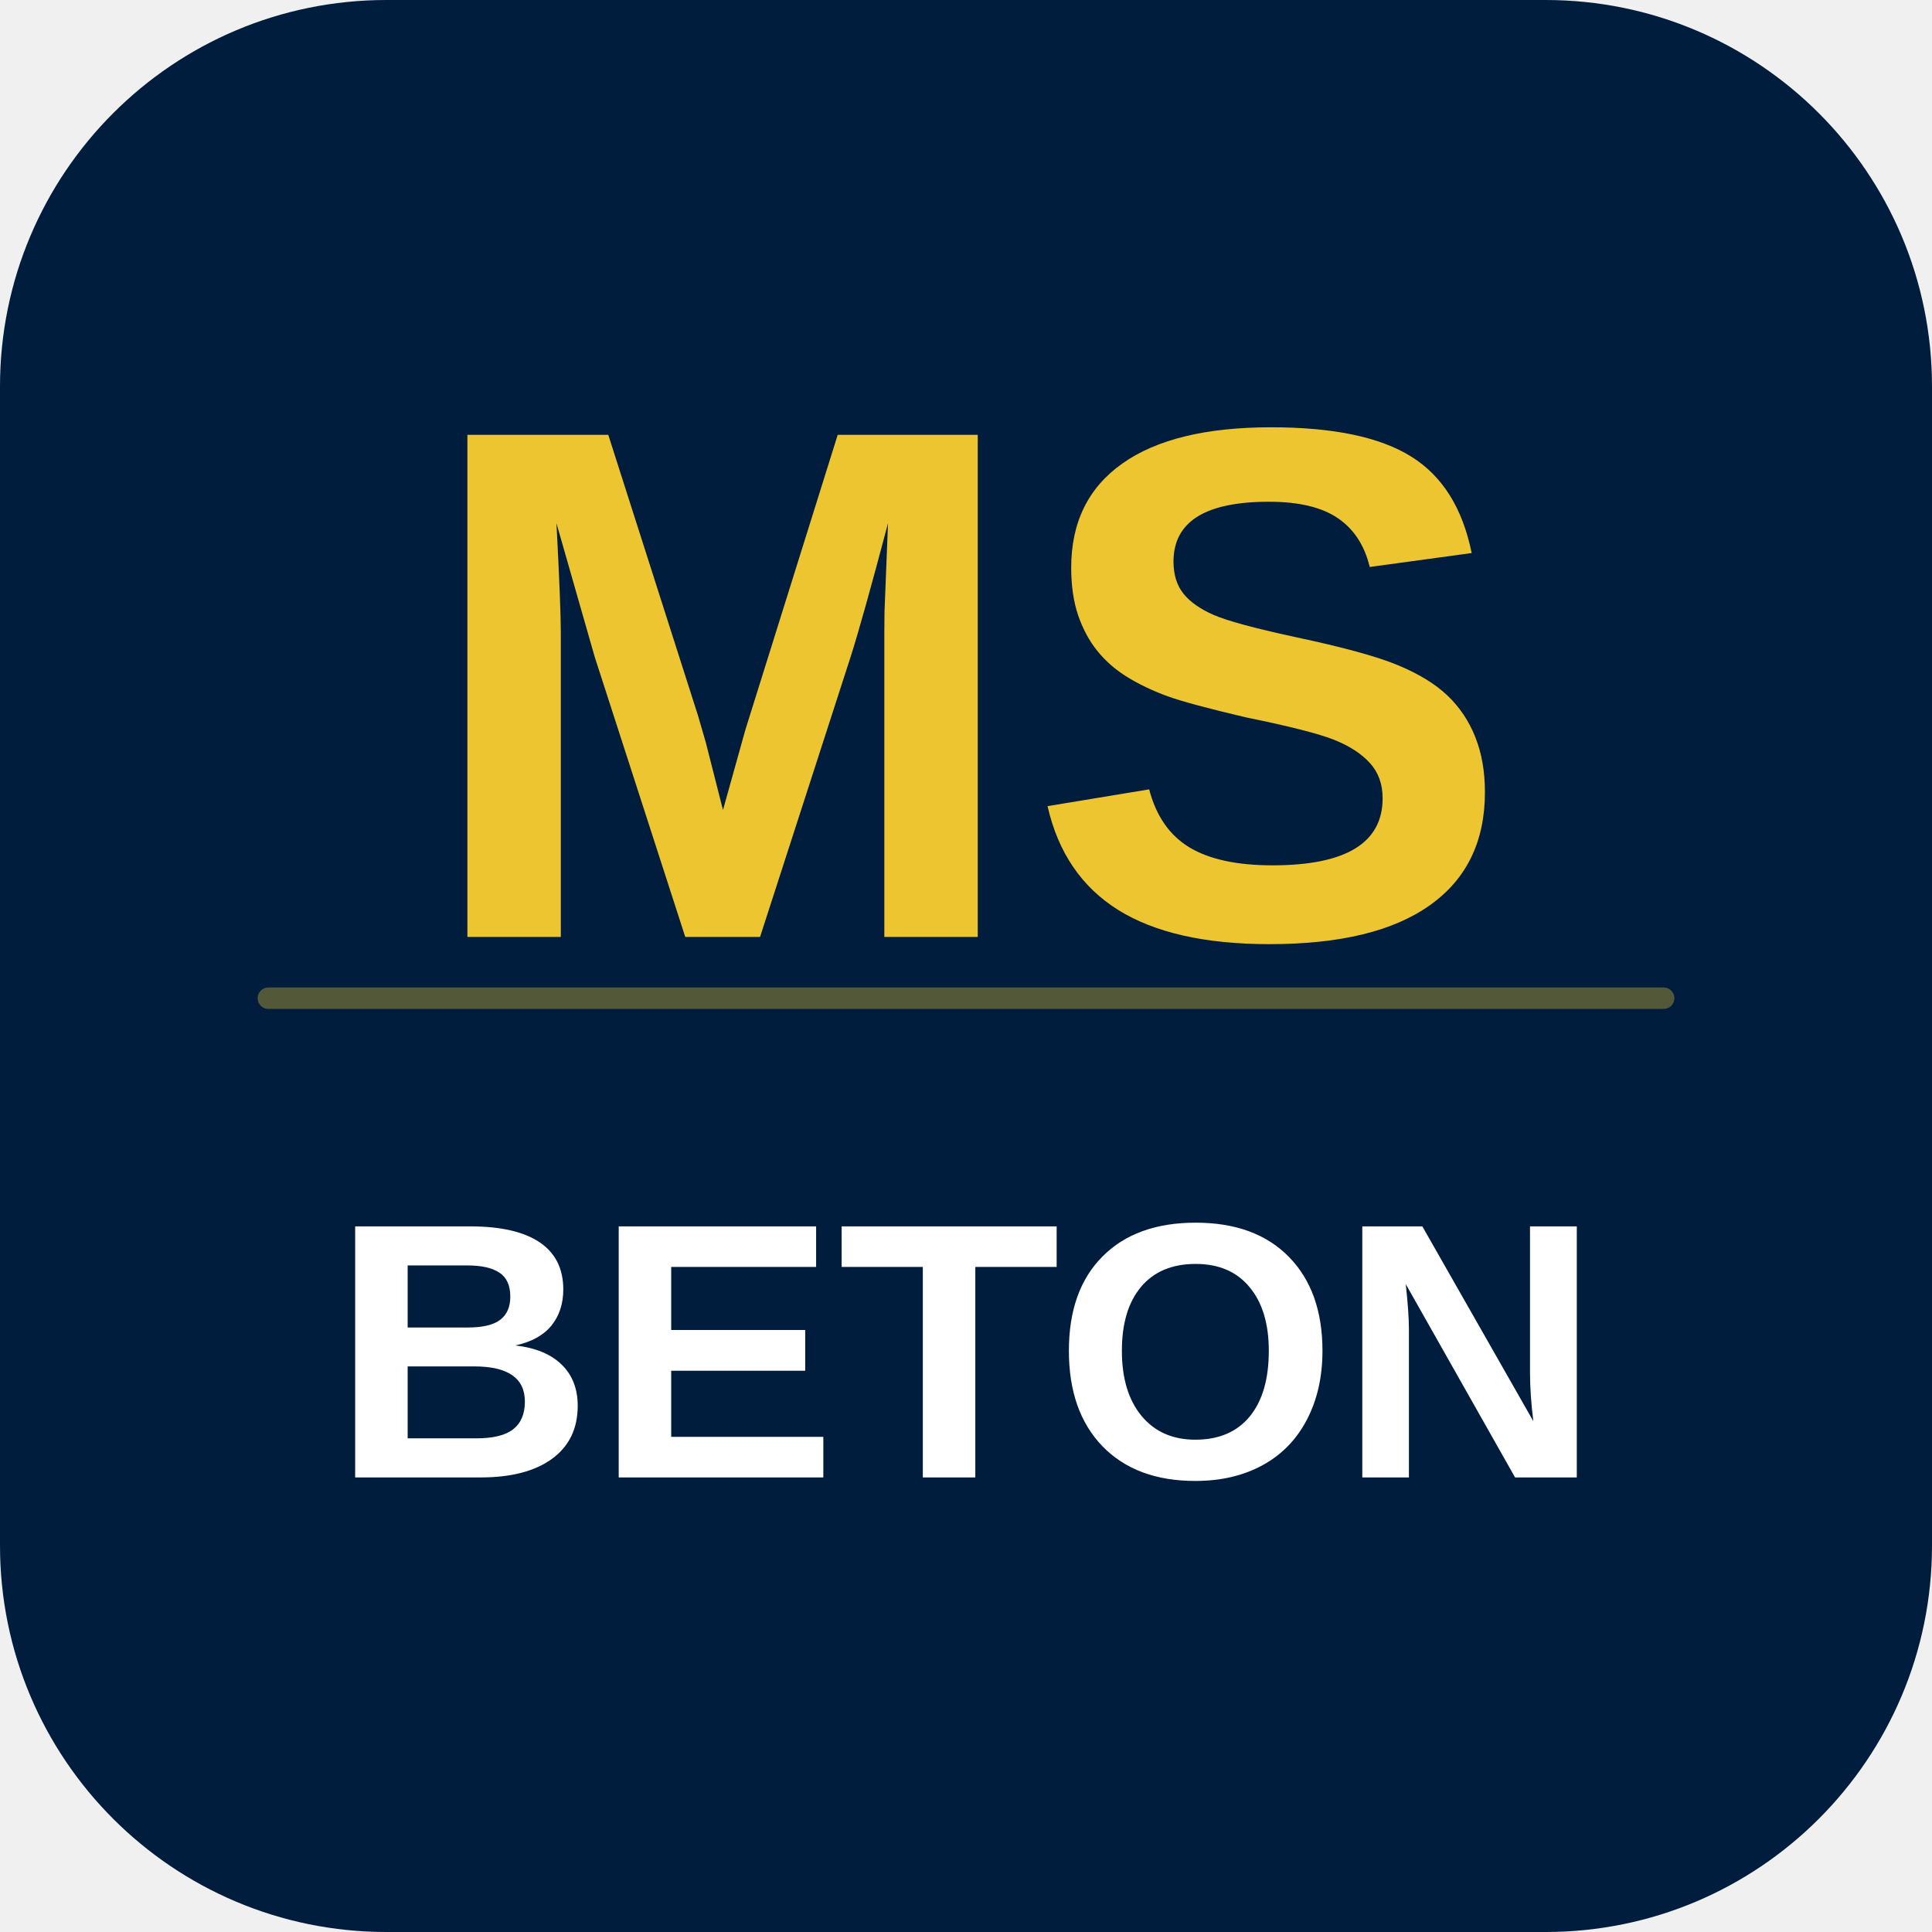
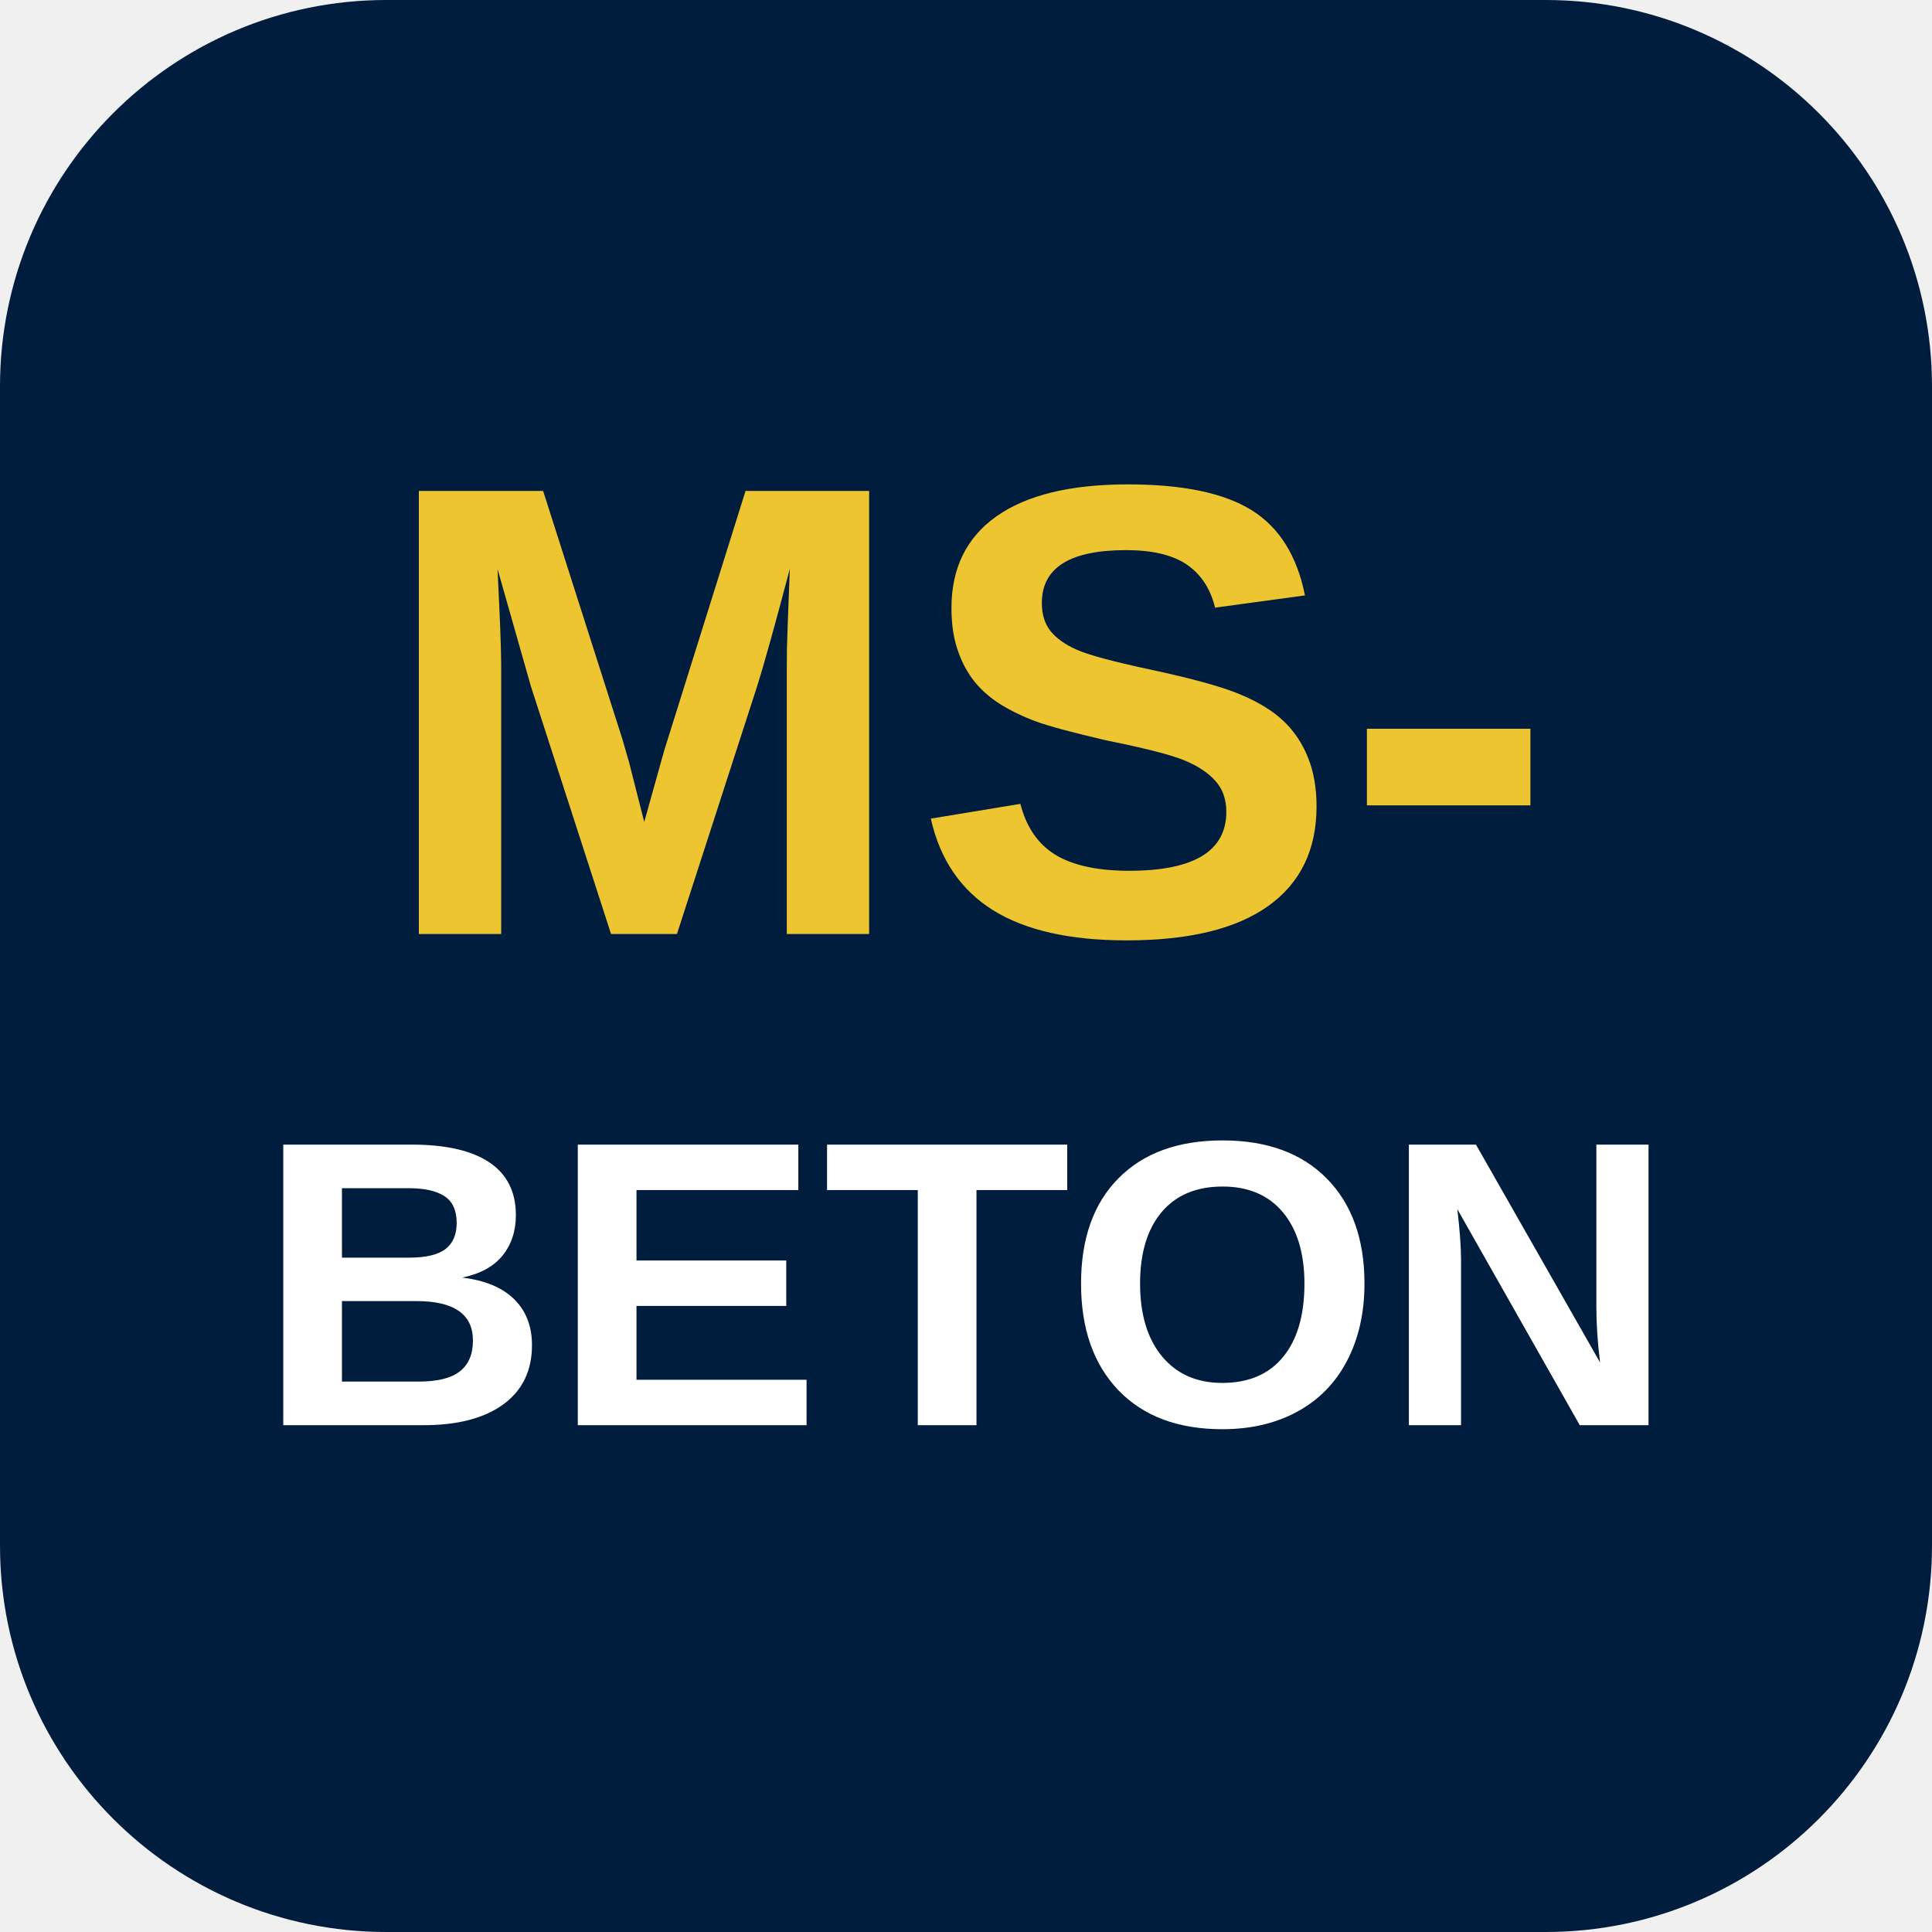
<svg xmlns="http://www.w3.org/2000/svg" viewBox="0 0 180 180">
  <rect width="180" height="180" rx="36" fill="#001D3D" />
-   <text x="90" y="68" font-family="Arial Black,Arial,sans-serif" font-weight="900" font-size="68" fill="#EDC531" text-anchor="middle" dominant-baseline="middle">MS</text>
-   <rect x="24" y="92" width="132" height="2" rx="1" fill="#EDC531" opacity="0.35" />
-   <text x="90" y="128" font-family="Arial Black,Arial,sans-serif" font-weight="900" font-size="34" fill="white" text-anchor="middle" dominant-baseline="middle">BETON</text>
+   <text x="90" y="70" font-family="Arial Black,Arial,sans-serif" font-weight="900" font-size="60" fill="#EDC531" text-anchor="middle" dominant-baseline="middle">MS-</text>
+   <text x="90" y="122" font-family="Arial Black,Arial,sans-serif" font-weight="900" font-size="38" fill="white" text-anchor="middle" dominant-baseline="middle">BETON</text>
</svg>
